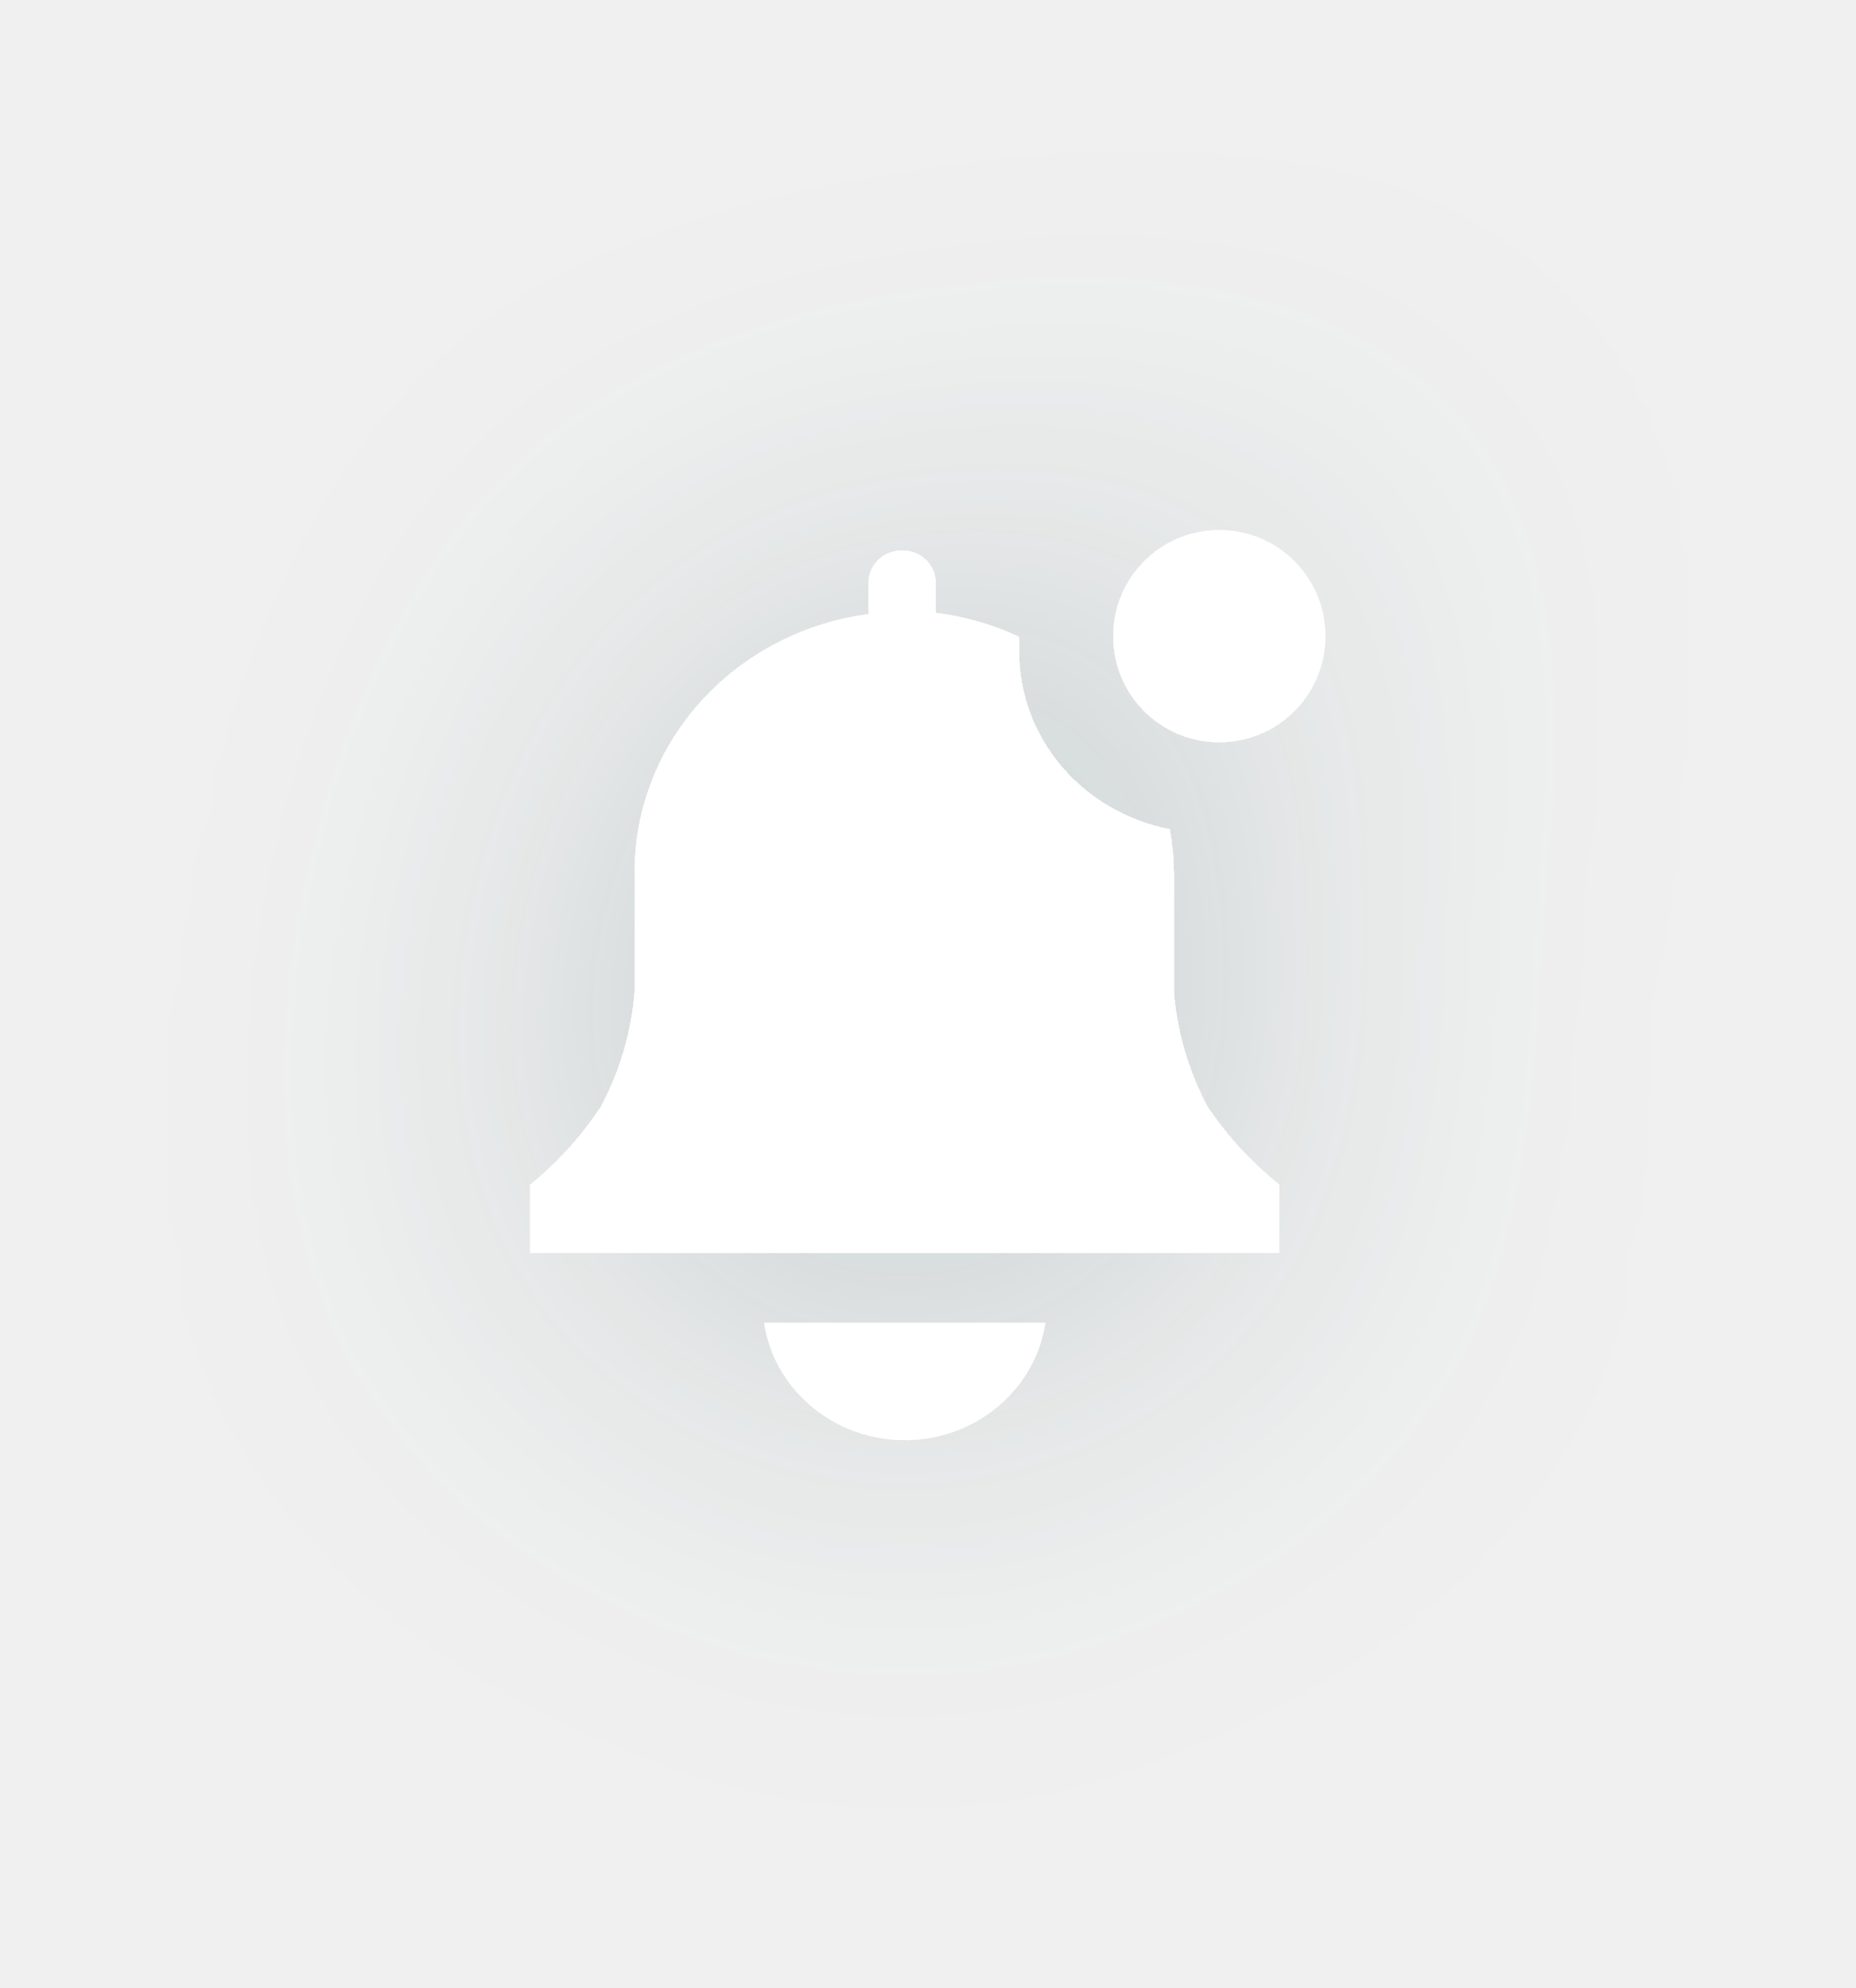
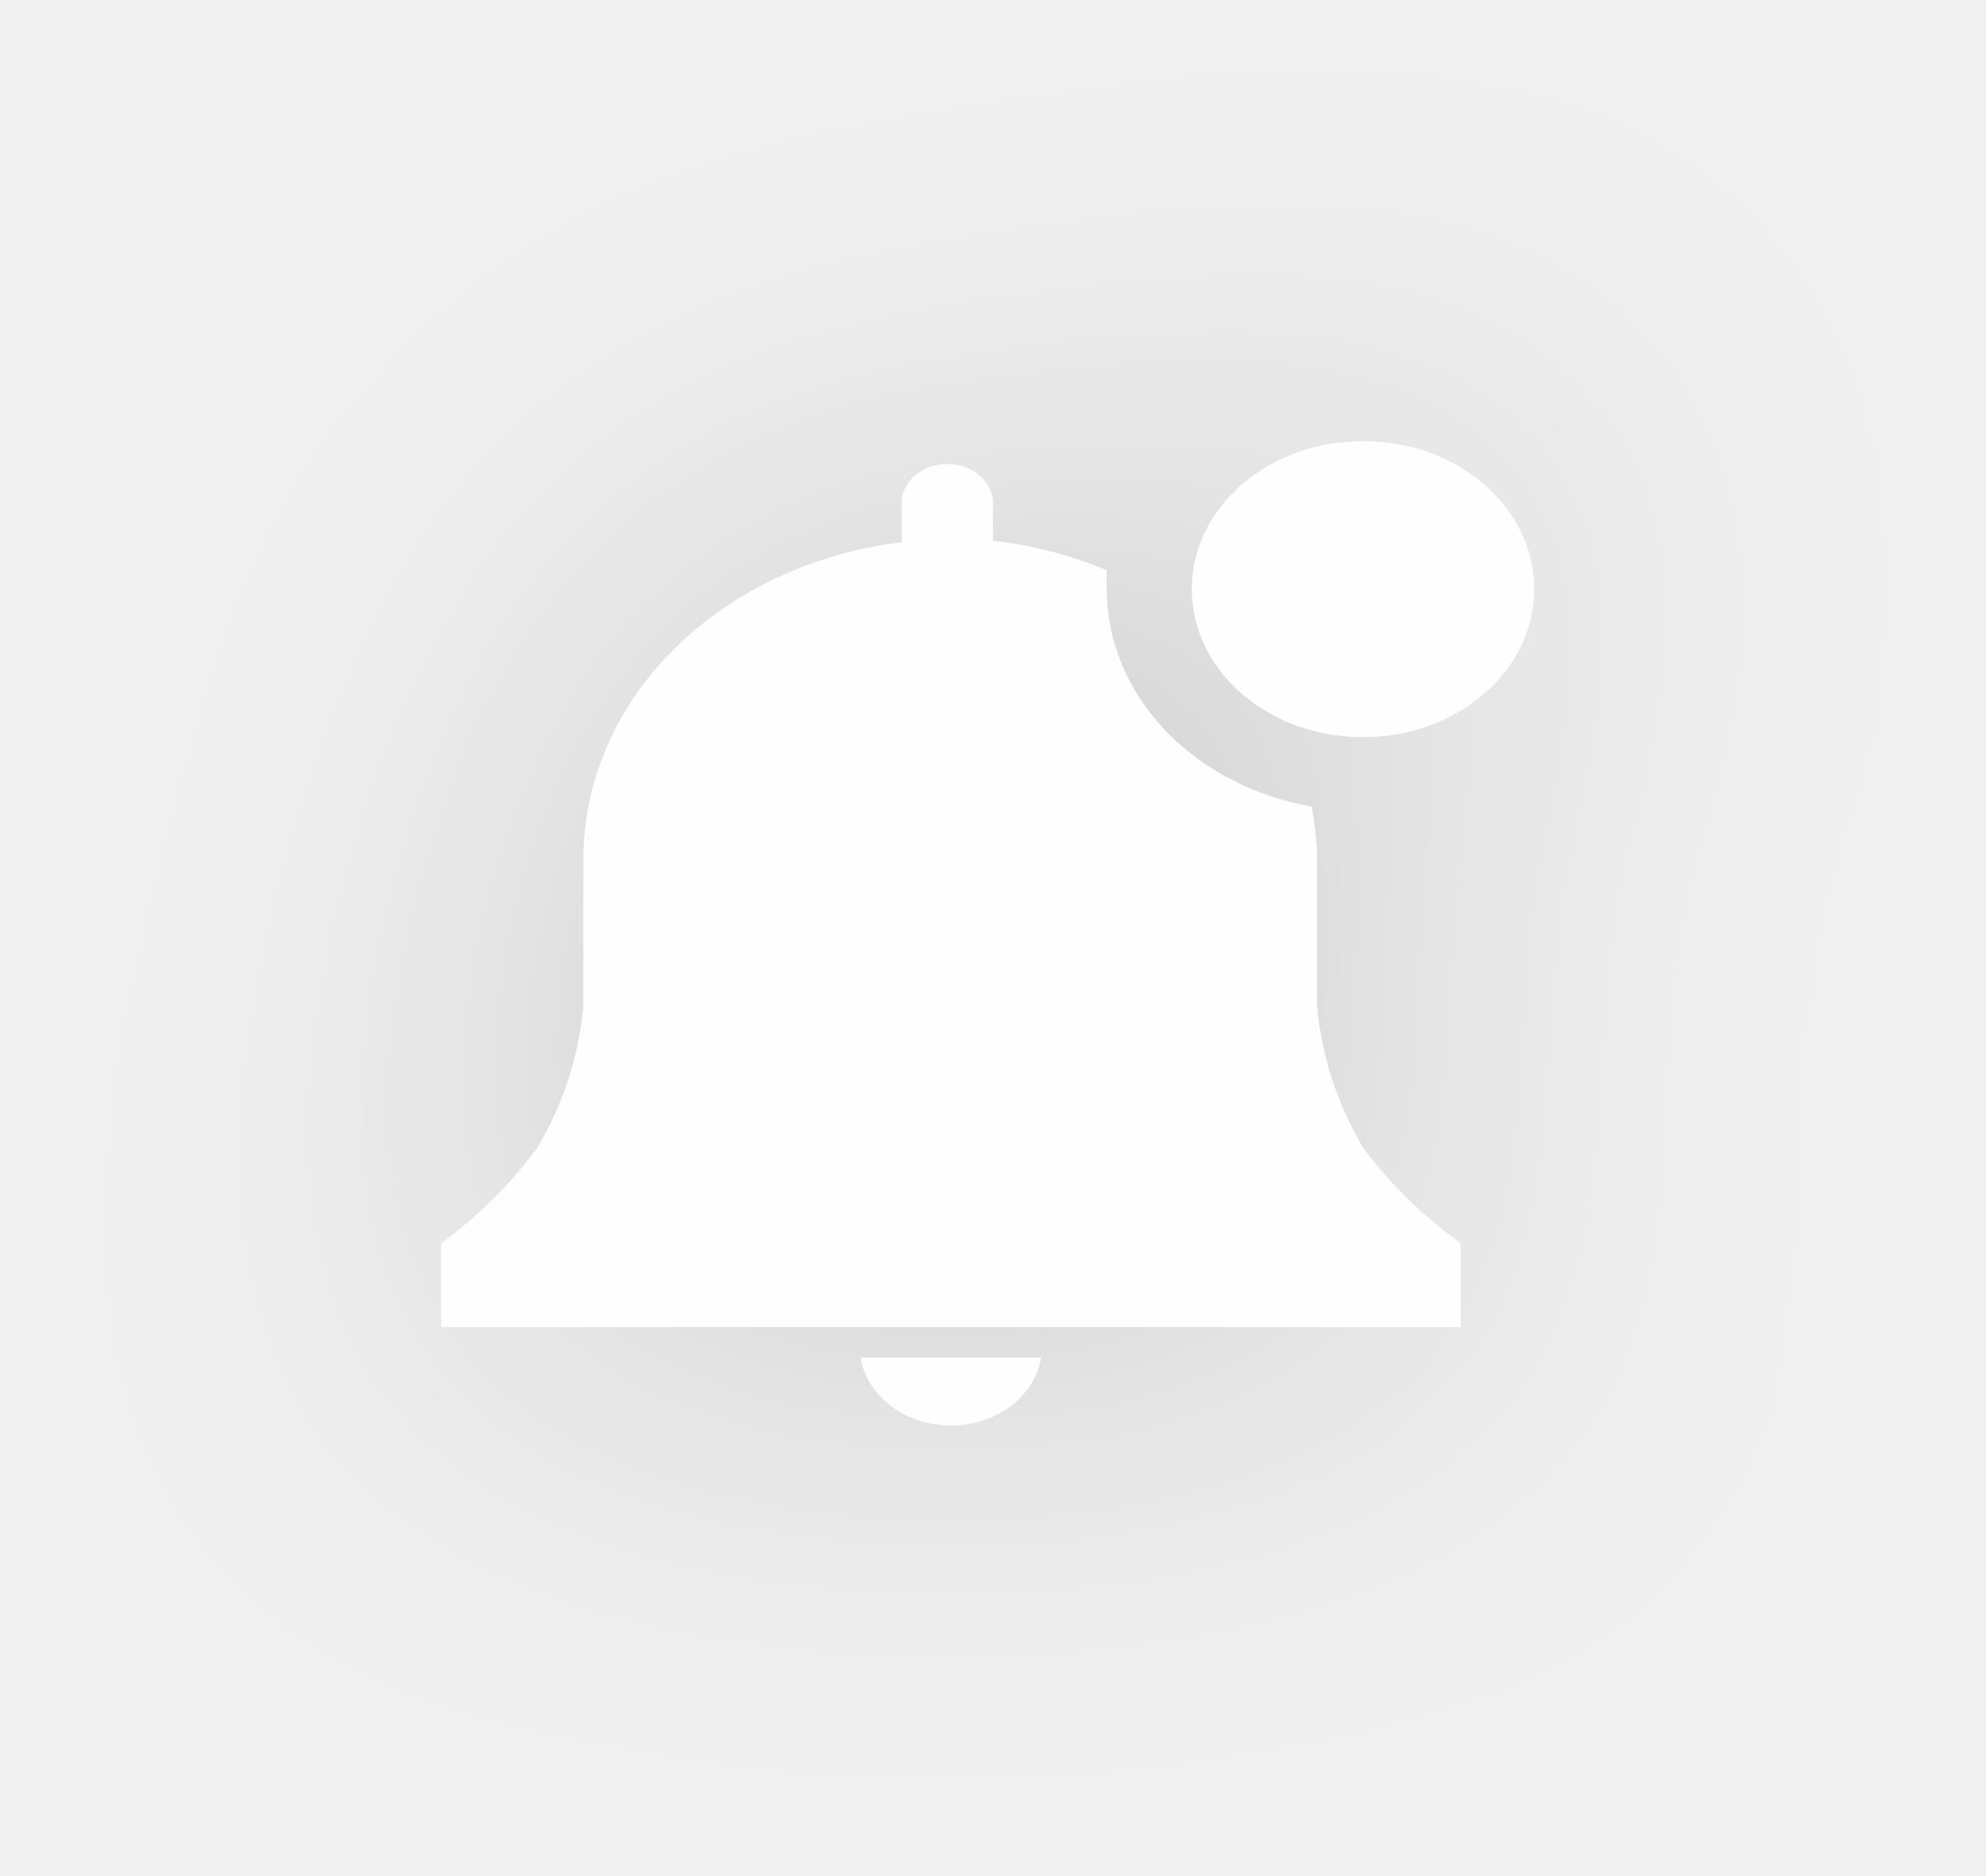
- <svg xmlns="http://www.w3.org/2000/svg" width="70" height="75" viewBox="0 0 70 75" fill="none">
-   <g filter="url(#filter0_d_3868_25485)">
-     <path d="M34.233 54.331C35.502 54.303 36.72 53.844 37.671 53.036C38.623 52.228 39.246 51.122 39.431 49.915H28.832C29.022 51.155 29.675 52.287 30.668 53.099C31.662 53.911 32.928 54.349 34.233 54.331Z" fill="white" />
-     <path d="M48.265 44.704L47.943 44.431C47.028 43.651 46.227 42.756 45.562 41.77C44.836 40.41 44.4 38.925 44.281 37.401V32.914C44.278 32.37 44.227 31.826 44.13 31.289C42.523 30.973 41.08 30.134 40.044 28.916C39.009 27.698 38.445 26.175 38.448 24.604V24.032C37.458 23.565 36.394 23.258 35.299 23.123V21.979C35.299 21.657 35.166 21.349 34.928 21.122C34.691 20.894 34.369 20.767 34.033 20.767C33.697 20.767 33.375 20.894 33.138 21.122C32.9 21.349 32.767 21.657 32.767 21.979V23.169C30.316 23.5 28.072 24.669 26.451 26.46C24.83 28.252 23.94 30.544 23.946 32.914V37.401C23.827 38.925 23.392 40.41 22.665 41.77C22.012 42.753 21.224 43.648 20.323 44.431L20 44.704V47.265H48.265V44.704Z" fill="white" />
-     <path d="M46 28C48.209 28 50 26.209 50 24C50 21.791 48.209 20 46 20C43.791 20 42 21.791 42 24C42 26.209 43.791 28 46 28Z" fill="white" />
+ <svg xmlns="http://www.w3.org/2000/svg" width="54" height="51" viewBox="0 0 54 51" fill="none">
+   <g opacity="0.95" filter="url(#filter0_d_3021_37084)">
+     <path d="M25.902 38.763C26.488 38.752 27.05 38.561 27.489 38.226C27.928 37.89 28.216 37.431 28.302 36.93H23.41C23.498 37.445 23.799 37.914 24.258 38.252C24.716 38.589 25.301 38.771 25.902 38.763Z" fill="white" />
+     <path d="M39.711 33.821L39.395 33.579C38.498 32.888 37.713 32.096 37.061 31.223C36.349 30.019 35.922 28.703 35.805 27.355V23.382C35.801 22.899 35.752 22.418 35.657 21.942C34.081 21.662 32.666 20.92 31.651 19.841C30.636 18.762 30.084 17.414 30.086 16.023V15.516C29.116 15.103 28.072 14.831 26.999 14.712V13.699C26.999 13.414 26.868 13.141 26.636 12.94C26.403 12.738 26.087 12.625 25.758 12.625C25.428 12.625 25.113 12.738 24.88 12.94C24.647 13.141 24.516 13.414 24.516 13.699V14.752C22.113 15.045 19.914 16.081 18.324 17.667C16.735 19.253 15.863 21.283 15.868 23.382V27.355C15.752 28.703 15.325 30.019 14.613 31.223C13.972 32.093 13.2 32.886 12.316 33.579L12 33.821V36.089H39.711V33.821Z" fill="white" />
+     <path d="M37.061 20.042C39.629 20.042 41.711 18.242 41.711 16.021C41.711 13.8 39.629 12 37.061 12C34.493 12 32.412 13.8 32.412 16.021C32.412 18.242 34.493 20.042 37.061 20.042Z" fill="white" />
  </g>
  <defs>
-     <filter id="filter0_d_3868_25485" x="0" y="0" width="70" height="74.332" filterUnits="userSpaceOnUse" color-interpolation-filters="sRGB">
+     <filter id="filter0_d_3021_37084" x="0" y="0" width="53.711" height="50.762" filterUnits="userSpaceOnUse" color-interpolation-filters="sRGB">
      <feFlood flood-opacity="0" result="BackgroundImageFix" />
      <feColorMatrix in="SourceAlpha" type="matrix" values="0 0 0 0 0 0 0 0 0 0 0 0 0 0 0 0 0 0 127 0" result="hardAlpha" />
      <feOffset />
-       <feGaussianBlur stdDeviation="10" />
+       <feGaussianBlur stdDeviation="6" />
      <feComposite in2="hardAlpha" operator="out" />
-       <feColorMatrix type="matrix" values="0 0 0 0 0.041 0 0 0 0 0.223 0 0 0 0 0.255 0 0 0 0.2 0" />
-       <feBlend mode="normal" in2="BackgroundImageFix" result="effect1_dropShadow_3868_25485" />
-       <feBlend mode="normal" in="SourceGraphic" in2="effect1_dropShadow_3868_25485" result="shape" />
+       <feColorMatrix type="matrix" values="0 0 0 0 0 0 0 0 0 0 0 0 0 0 0 0 0 0 0.15 0" />
+       <feBlend mode="normal" in2="BackgroundImageFix" result="effect1_dropShadow_3021_37084" />
+       <feBlend mode="normal" in="SourceGraphic" in2="effect1_dropShadow_3021_37084" result="shape" />
    </filter>
  </defs>
</svg>
